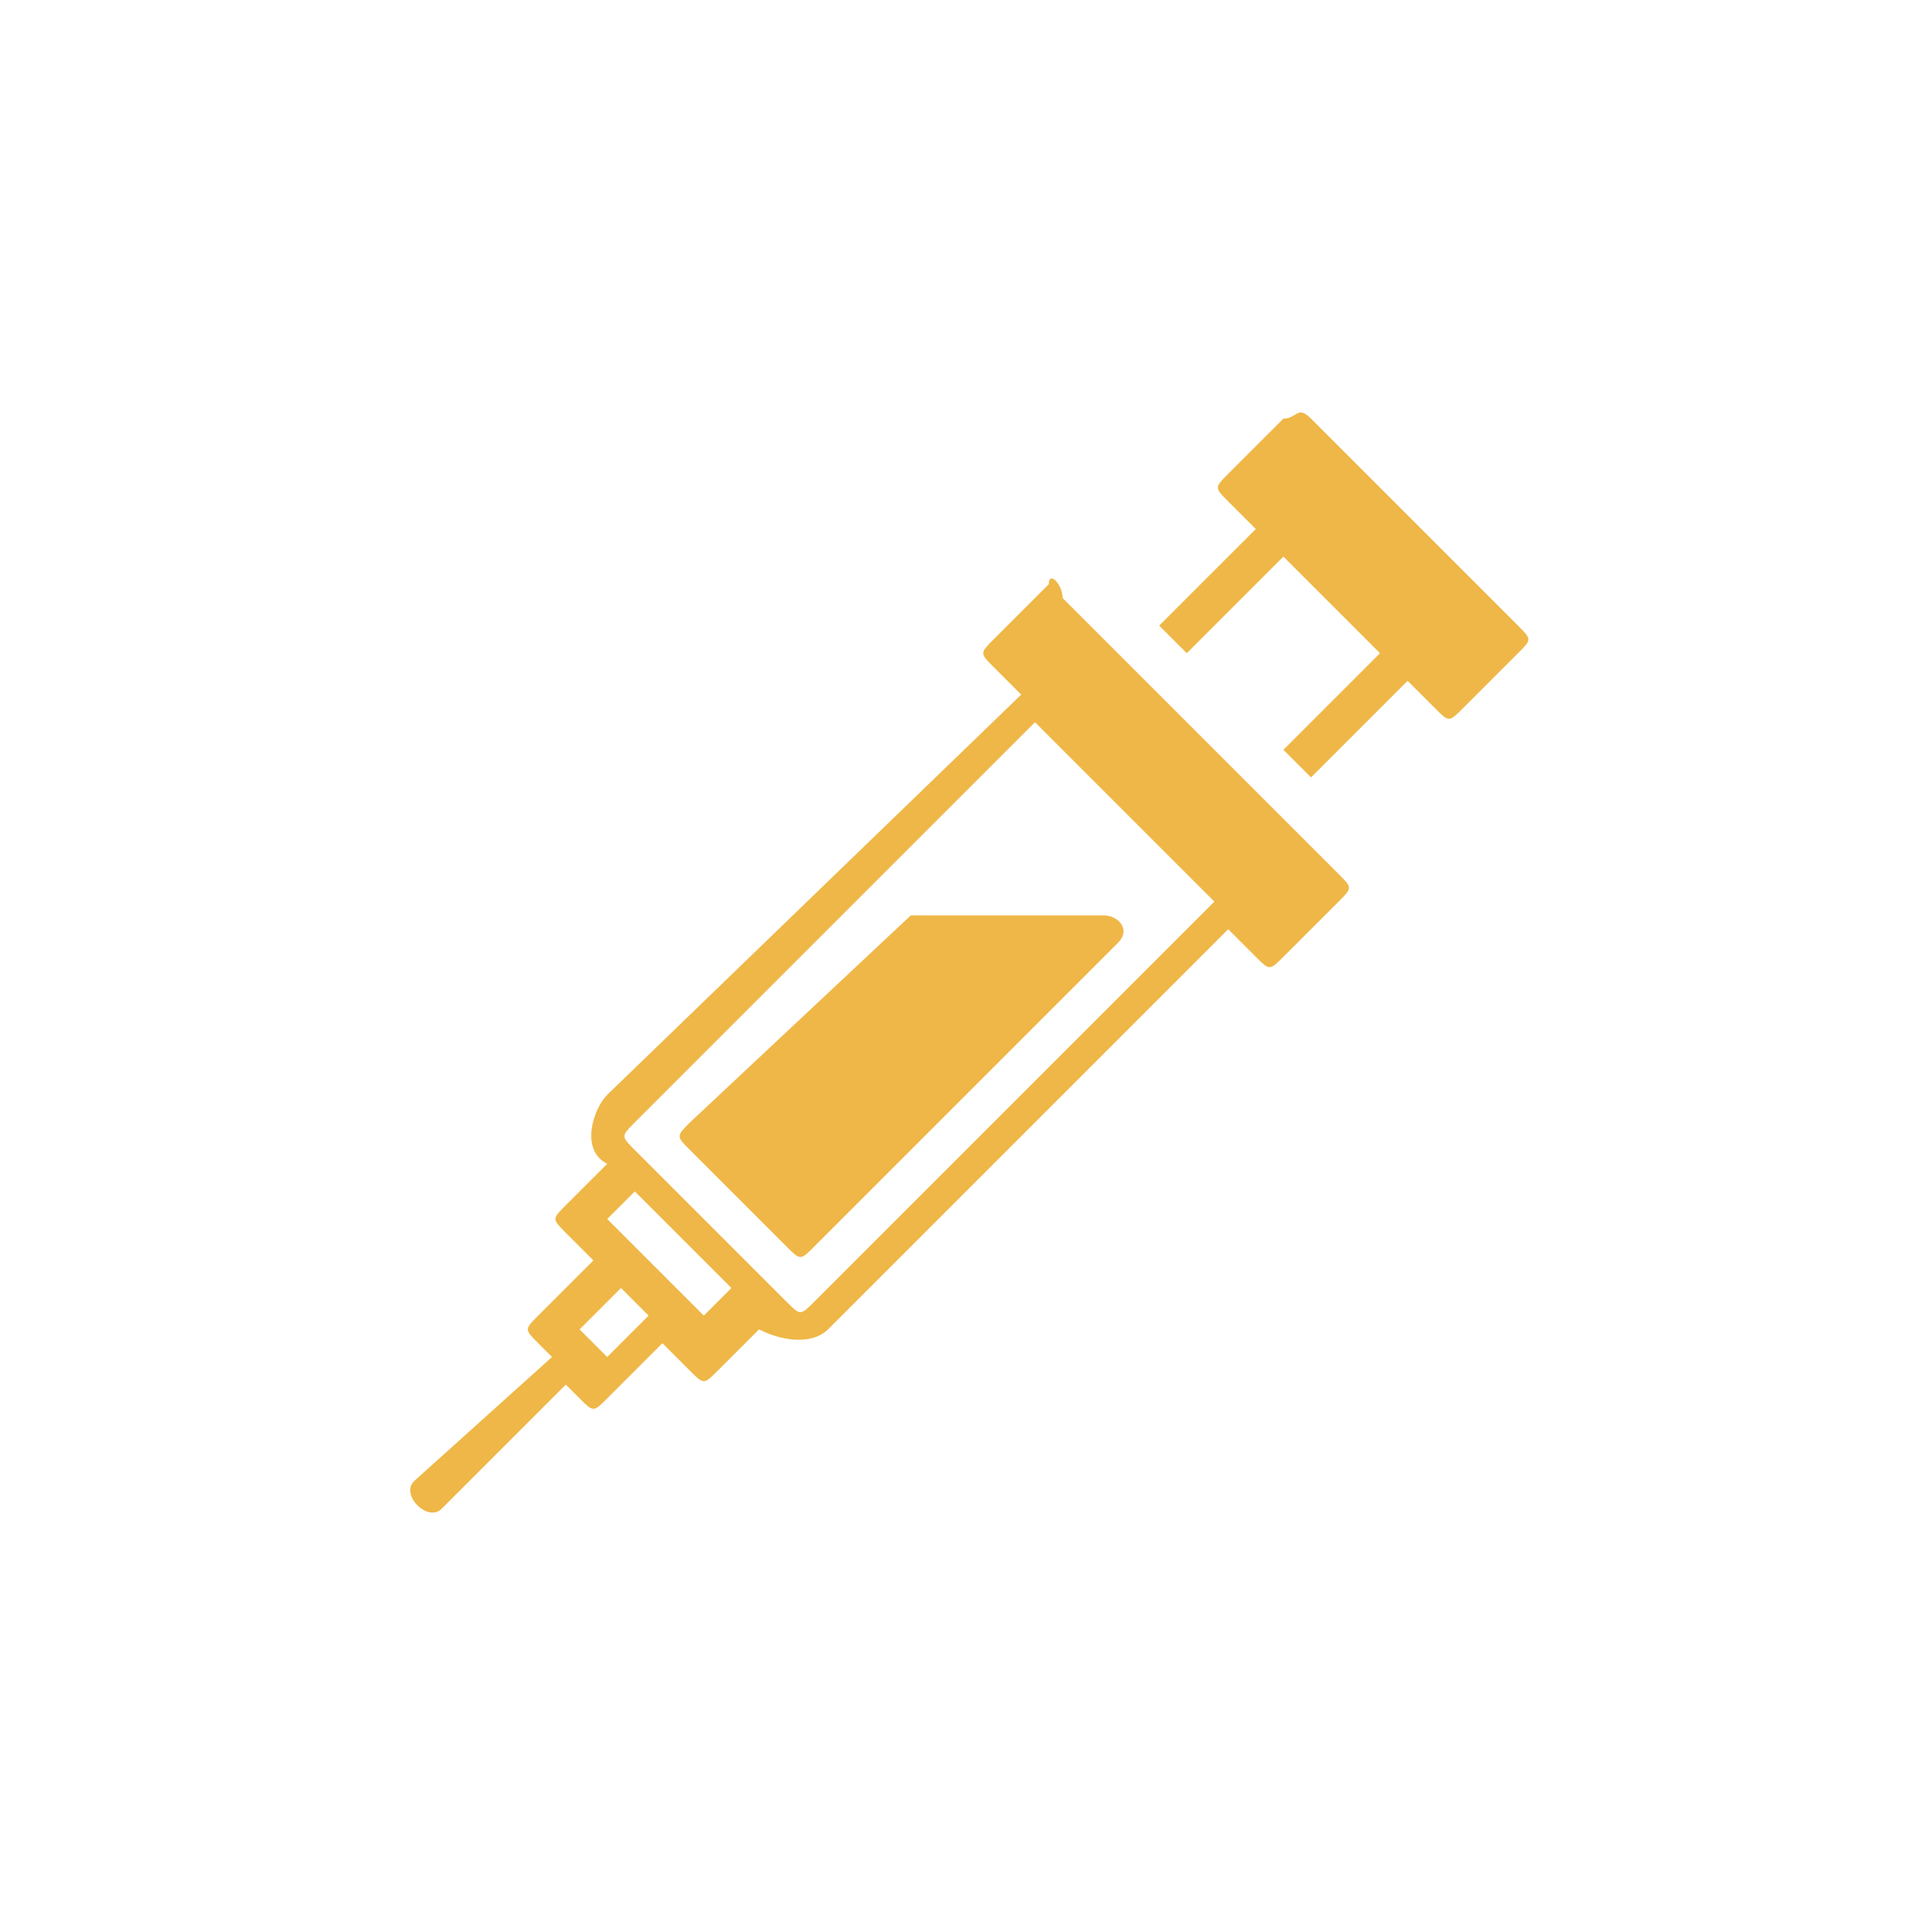
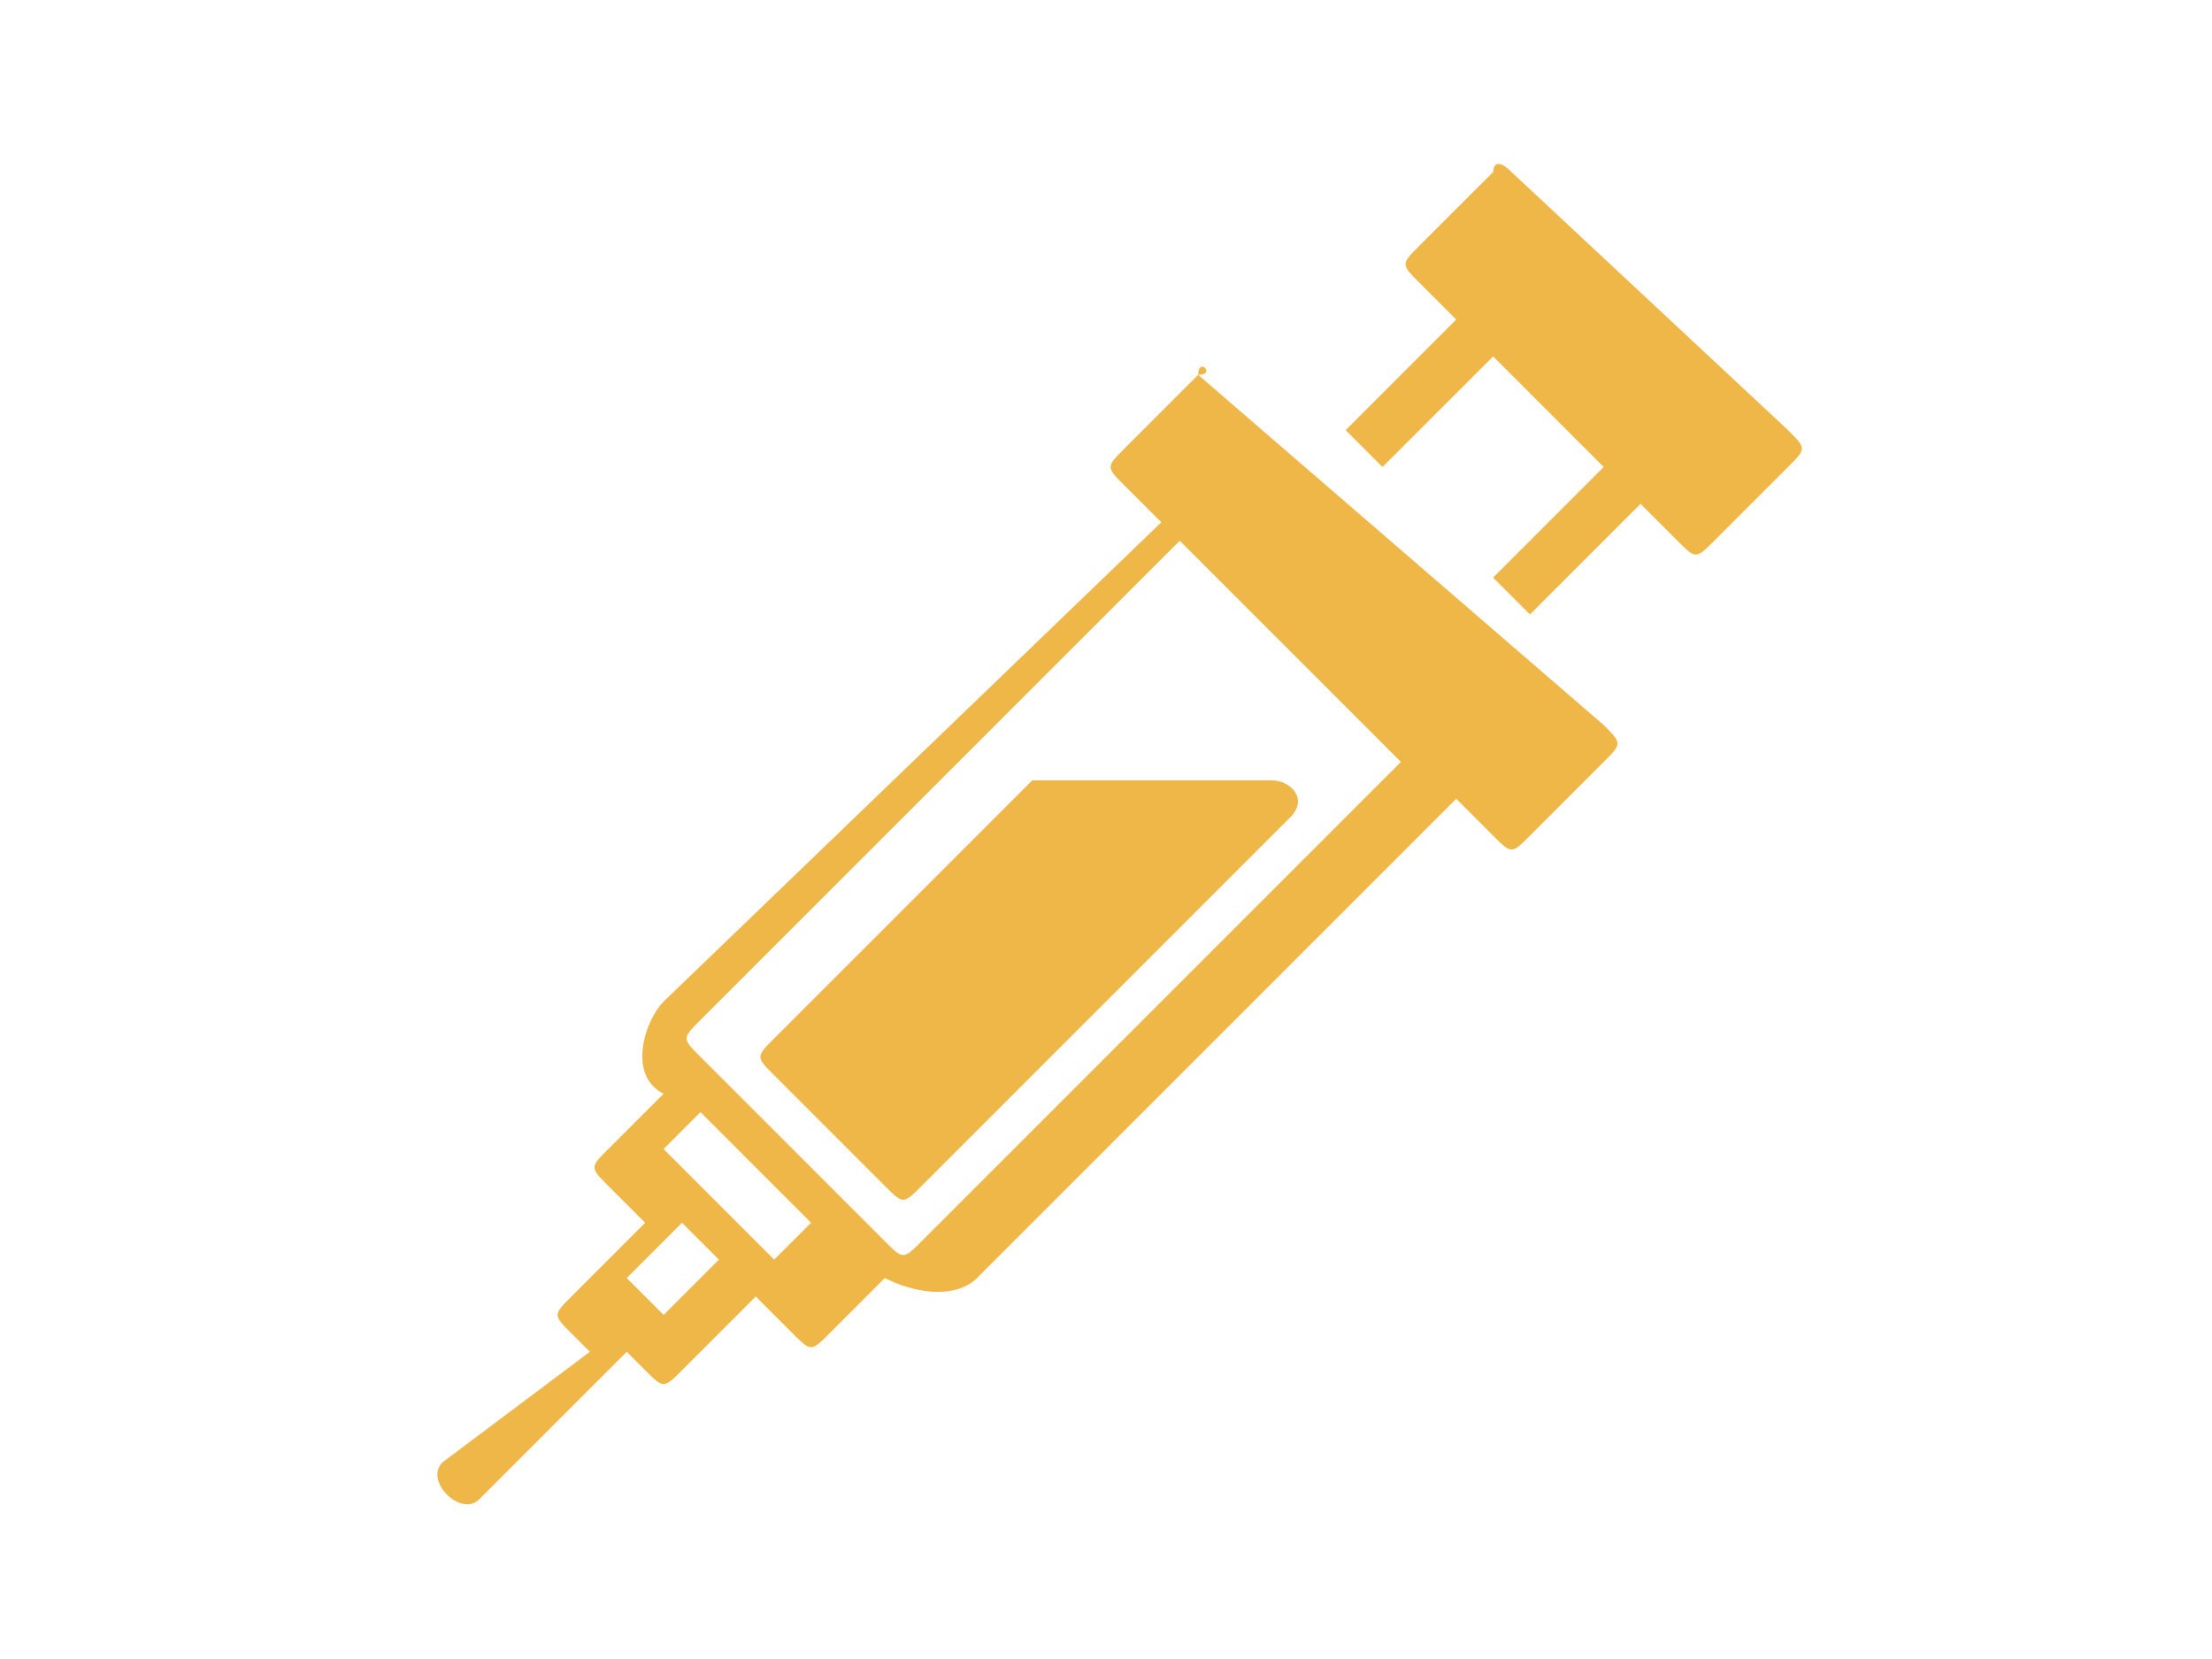
- <svg xmlns="http://www.w3.org/2000/svg" version="1.1" id="Layer_1" x="0px" y="0px" viewBox="0 0 14 14" style="enable-background:new 0 0 14 14;" xml:space="preserve">
+ <svg xmlns="http://www.w3.org/2000/svg" version="1.1" id="Layer_1" x="0px" y="0px" viewBox="0 0 12 9" style="enable-background:new 0 0 12 9;" xml:space="preserve">
  <style type="text/css">
	.st0{fill:#EFB747;}
</style>
  <g transform="translate(0,-280.0666)">
-     <path class="st0" d="M9.3,283.1l-0.4,0.4c-0.1,0.1-0.1,0.1,0,0.2l0.2,0.2l-0.7,0.7l0.2,0.2l0.7-0.7l0.7,0.7l-0.7,0.7l0.2,0.2   l0.7-0.7l0.2,0.2c0.1,0.1,0.1,0.1,0.2,0l0.4-0.4c0.1-0.1,0.1-0.1,0-0.2l-1.5-1.5C9.4,283,9.4,283.1,9.3,283.1L9.3,283.1z    M7.6,284.3l-0.4,0.4c-0.1,0.1-0.1,0.1,0,0.2l0.2,0.2L4.4,288c-0.1,0.1-0.2,0.4,0,0.5l-0.3,0.3c-0.1,0.1-0.1,0.1,0,0.2l0.2,0.2   l-0.4,0.4c-0.1,0.1-0.1,0.1,0,0.2l0.1,0.1L3,290.8c-0.1,0.1,0.1,0.3,0.2,0.2l0.9-0.9l0.1,0.1c0.1,0.1,0.1,0.1,0.2,0l0.4-0.4L5,290   c0.1,0.1,0.1,0.1,0.2,0l0.3-0.3c0.2,0.1,0.4,0.1,0.5,0l2.9-2.9l0.2,0.2c0.1,0.1,0.1,0.1,0.2,0l0.4-0.4c0.1-0.1,0.1-0.1,0-0.2l-2-2   C7.7,284.3,7.6,284.2,7.6,284.3L7.6,284.3z M7.5,285.3l1.3,1.3l-2.9,2.9c-0.1,0.1-0.1,0.1-0.2,0l-1.1-1.1c-0.1-0.1-0.1-0.1,0-0.2   L7.5,285.3z M6.6,286.7C6.5,286.7,6.5,286.7,6.6,286.7L5,288.2c-0.1,0.1-0.1,0.1,0,0.2l0.7,0.7c0.1,0.1,0.1,0.1,0.2,0l2.2-2.2   c0.1-0.1,0-0.2-0.1-0.2H6.6z M4.6,288.7l0.7,0.7l-0.2,0.2l-0.7-0.7L4.6,288.7z M4.5,289.4l0.2,0.2l-0.3,0.3   c-0.1-0.1-0.1-0.1-0.2-0.2L4.5,289.4z" />
+     <path class="st0" d="M8.1,281l-0.4,0.4c-0.1,0.1-0.1,0.1,0,0.2l0.2,0.2l-0.6,0.6l0.2,0.2l0.6-0.6l0.6,0.6l-0.6,0.6l0.2,0.2l0.6-0.6   l0.2,0.2c0.1,0.1,0.1,0.1,0.2,0l0.4-0.4c0.1-0.1,0.1-0.1,0-0.2L8.2,281C8.1,280.9,8.1,281,8.1,281L8.1,281z M6.5,282.1l-0.4,0.4   c-0.1,0.1-0.1,0.1,0,0.2l0.2,0.2l-2.7,2.6c-0.1,0.1-0.2,0.4,0,0.5l-0.3,0.3c-0.1,0.1-0.1,0.1,0,0.2l0.2,0.2l-0.4,0.4   c-0.1,0.1-0.1,0.1,0,0.2l0.1,0.1L2.4,288c-0.1,0.1,0.1,0.3,0.2,0.2l0.8-0.8l0.1,0.1c0.1,0.1,0.1,0.1,0.2,0l0.4-0.4l0.2,0.2   c0.1,0.1,0.1,0.1,0.2,0l0.3-0.3c0.2,0.1,0.4,0.1,0.5,0l2.6-2.6l0.2,0.2c0.1,0.1,0.1,0.1,0.2,0l0.4-0.4c0.1-0.1,0.1-0.1,0-0.2   L6.5,282.1C6.6,282.1,6.5,282,6.5,282.1L6.5,282.1z M6.4,283l1.2,1.2L5,286.8c-0.1,0.1-0.1,0.1-0.2,0l-1-1c-0.1-0.1-0.1-0.1,0-0.2   L6.4,283z M5.6,284.3C5.5,284.3,5.5,284.3,5.6,284.3l-1.4,1.4c-0.1,0.1-0.1,0.1,0,0.2l0.6,0.6c0.1,0.1,0.1,0.1,0.2,0l2-2   c0.1-0.1,0-0.2-0.1-0.2H5.6z M3.8,286.1l0.6,0.6l-0.2,0.2l-0.6-0.6L3.8,286.1z M3.7,286.7l0.2,0.2l-0.3,0.3   c-0.1-0.1-0.1-0.1-0.2-0.2L3.7,286.7z" />
  </g>
</svg>
